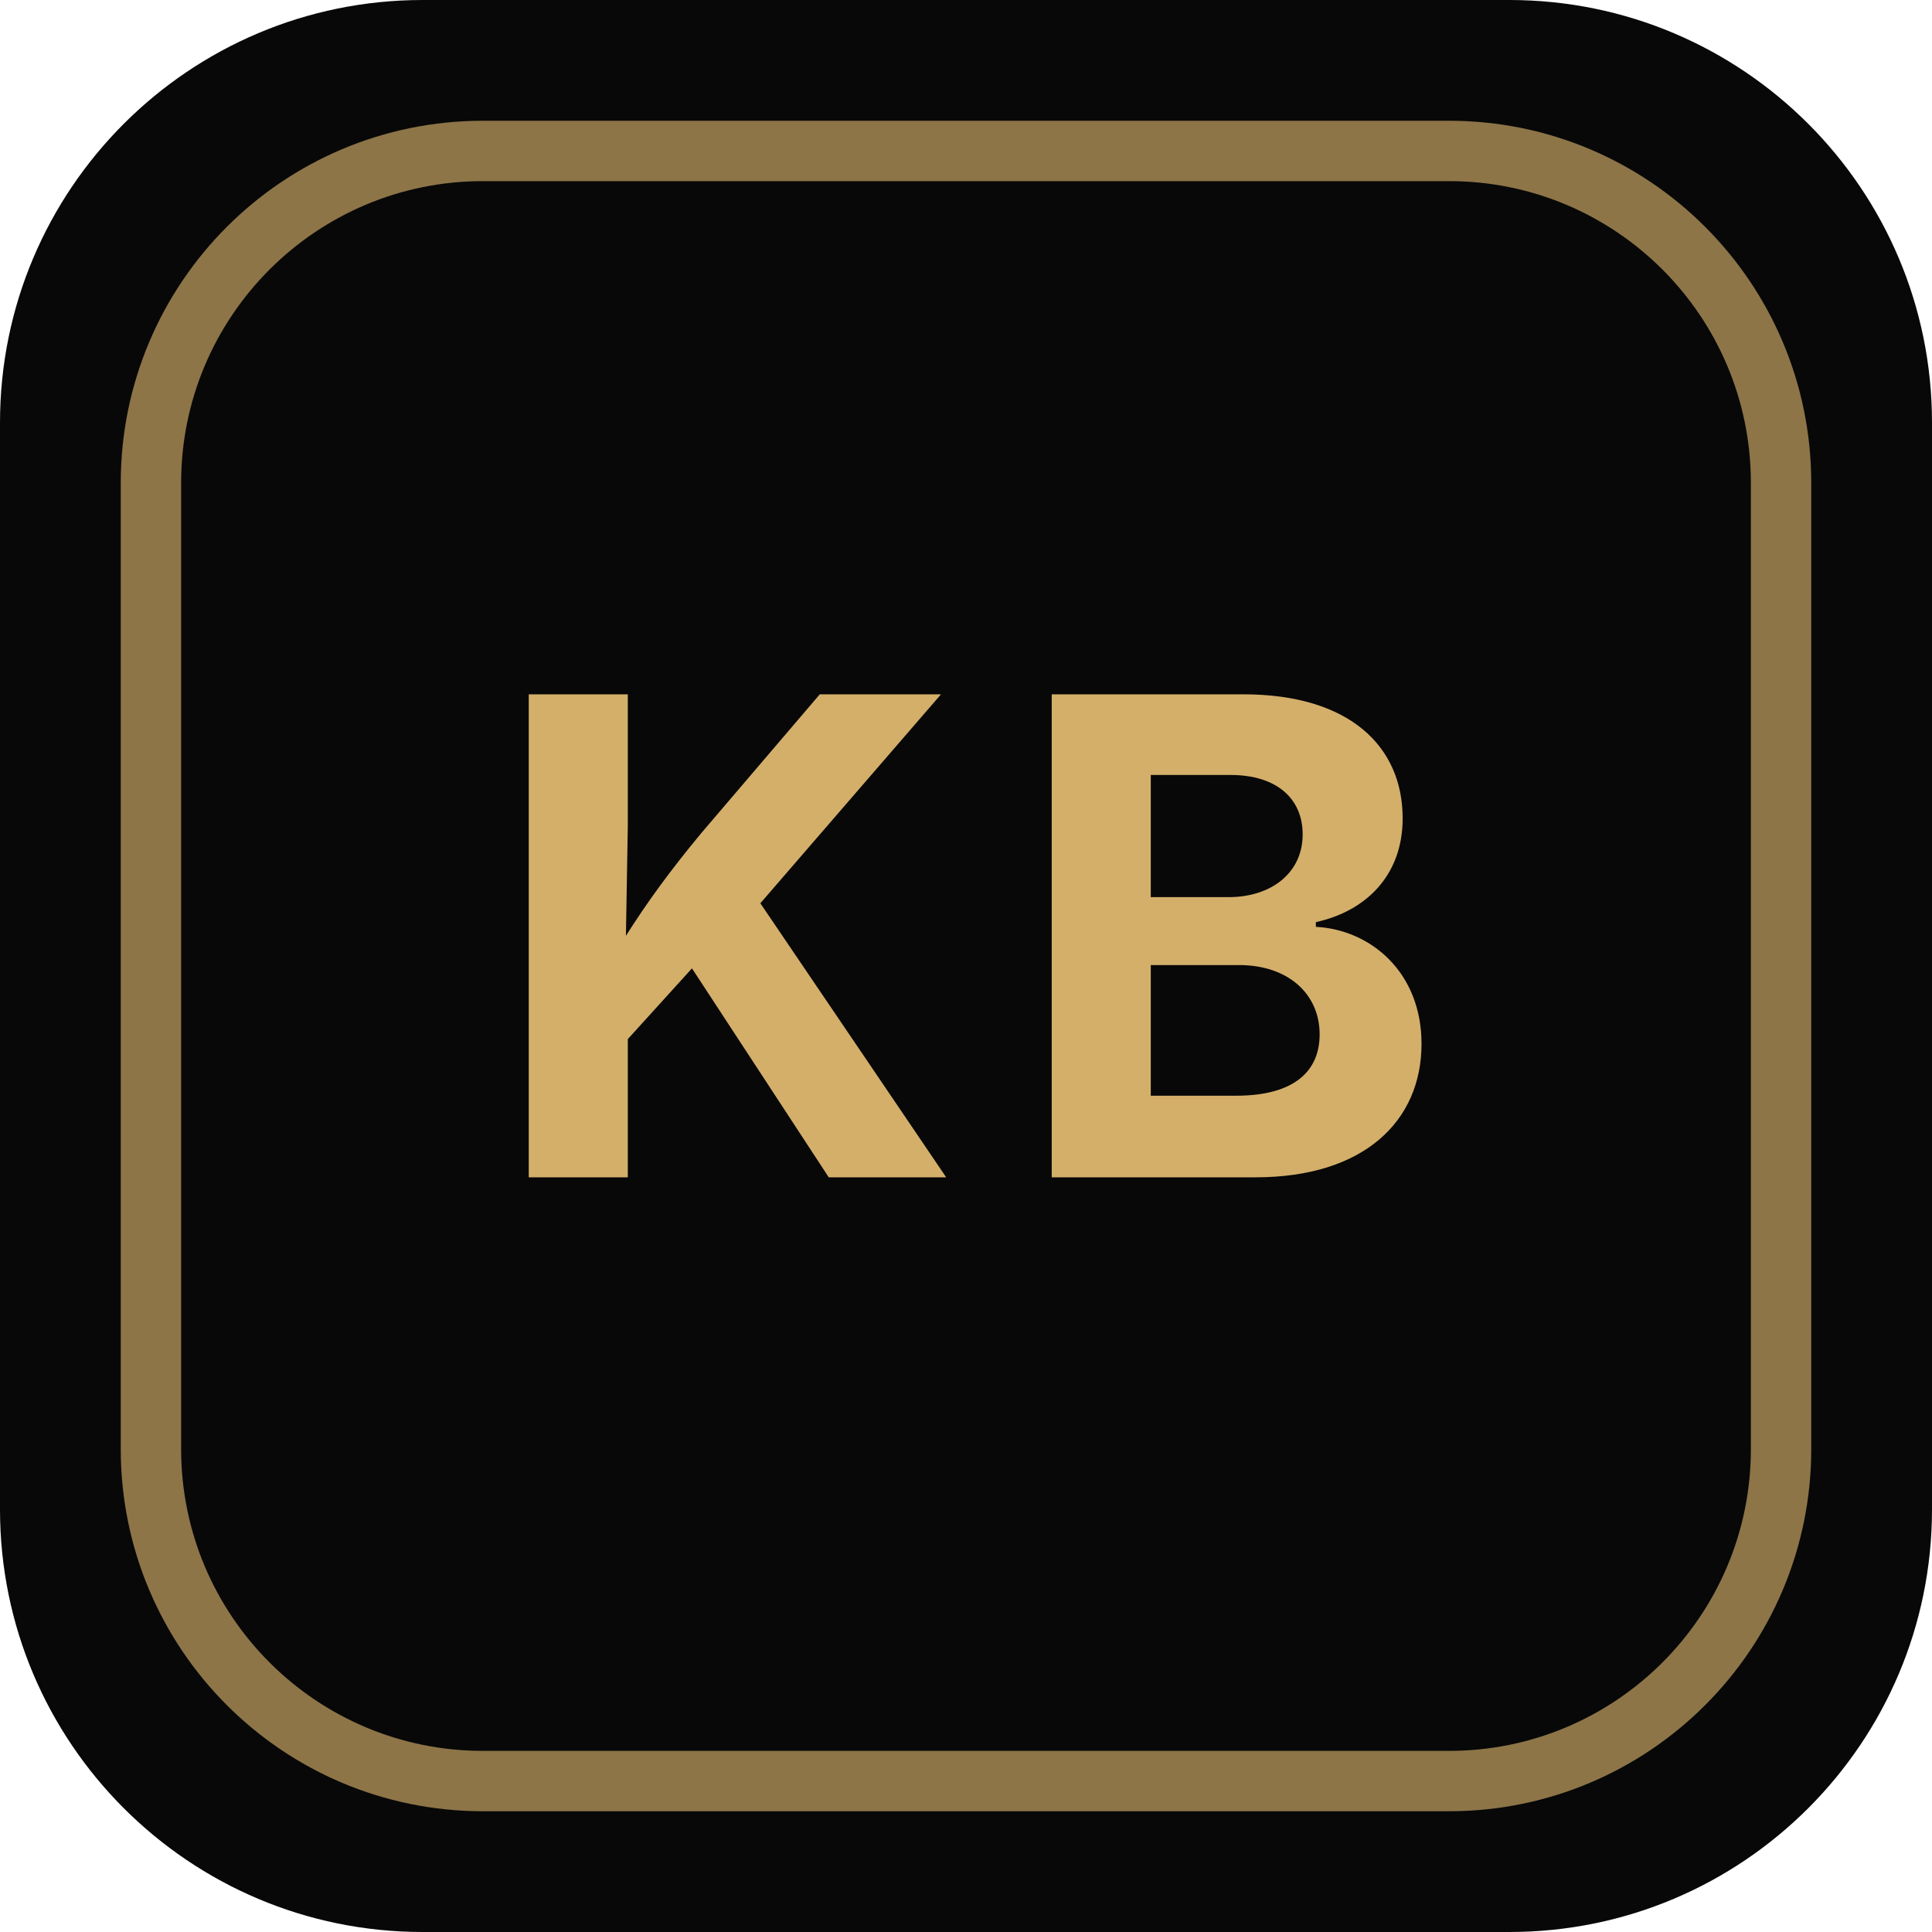
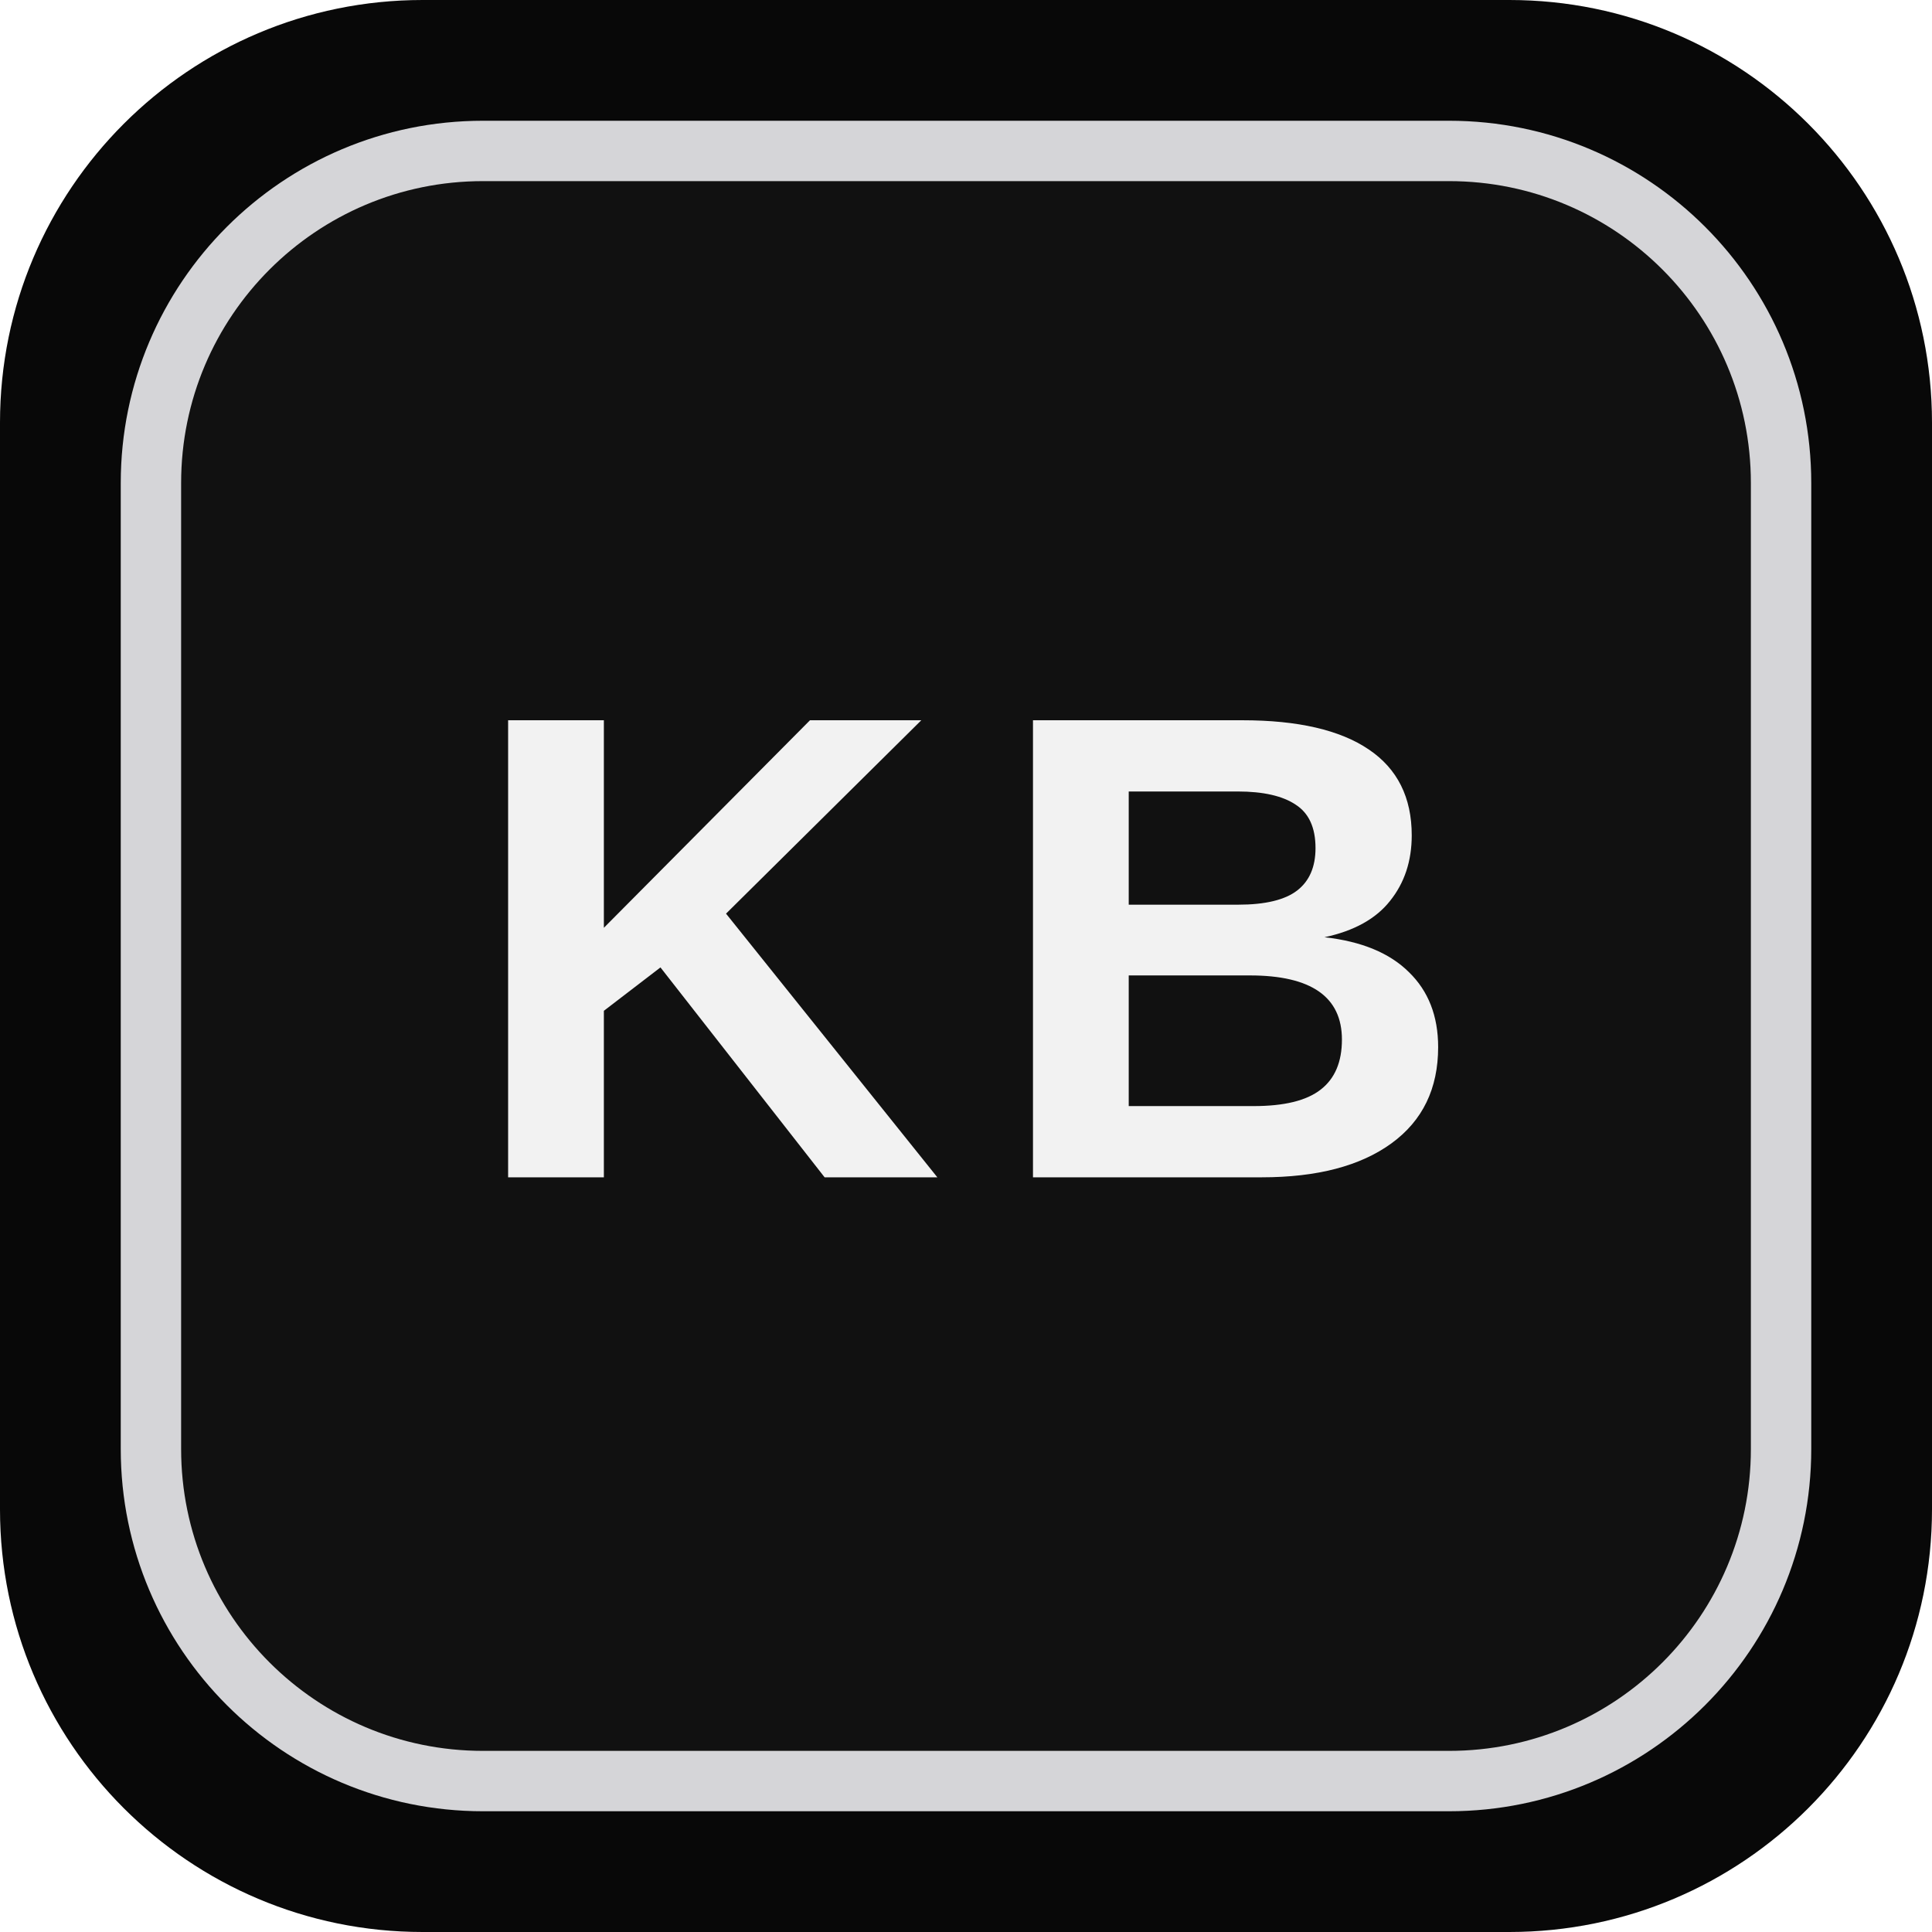
<svg xmlns="http://www.w3.org/2000/svg" viewBox="0 0 64 64">
  <rect width="64" height="64" rx="14" fill="#080808" />
-   <rect x="5" y="5" width="54" height="54" rx="11" fill="#080808" stroke="#d4af6a" stroke-opacity=".65" stroke-width="2" />
-   <text x="32" y="39" fill="#d4af6a" font-family="Inter, ui-sans-serif, system-ui, sans-serif" font-size="22" font-weight="700" letter-spacing="1.5" text-anchor="middle">KB</text>
+   <rect x="5" y="5" width="54" height="54" rx="11" fill="#111111" stroke="#d5d5d8" stroke-width="2" />
+   <text x="32" y="39" fill="#f2f2f2" font-family="ui-sans-serif, system-ui, Arial, sans-serif" font-size="22" font-weight="600" letter-spacing="1.5" text-anchor="middle">KB</text>
</svg>
